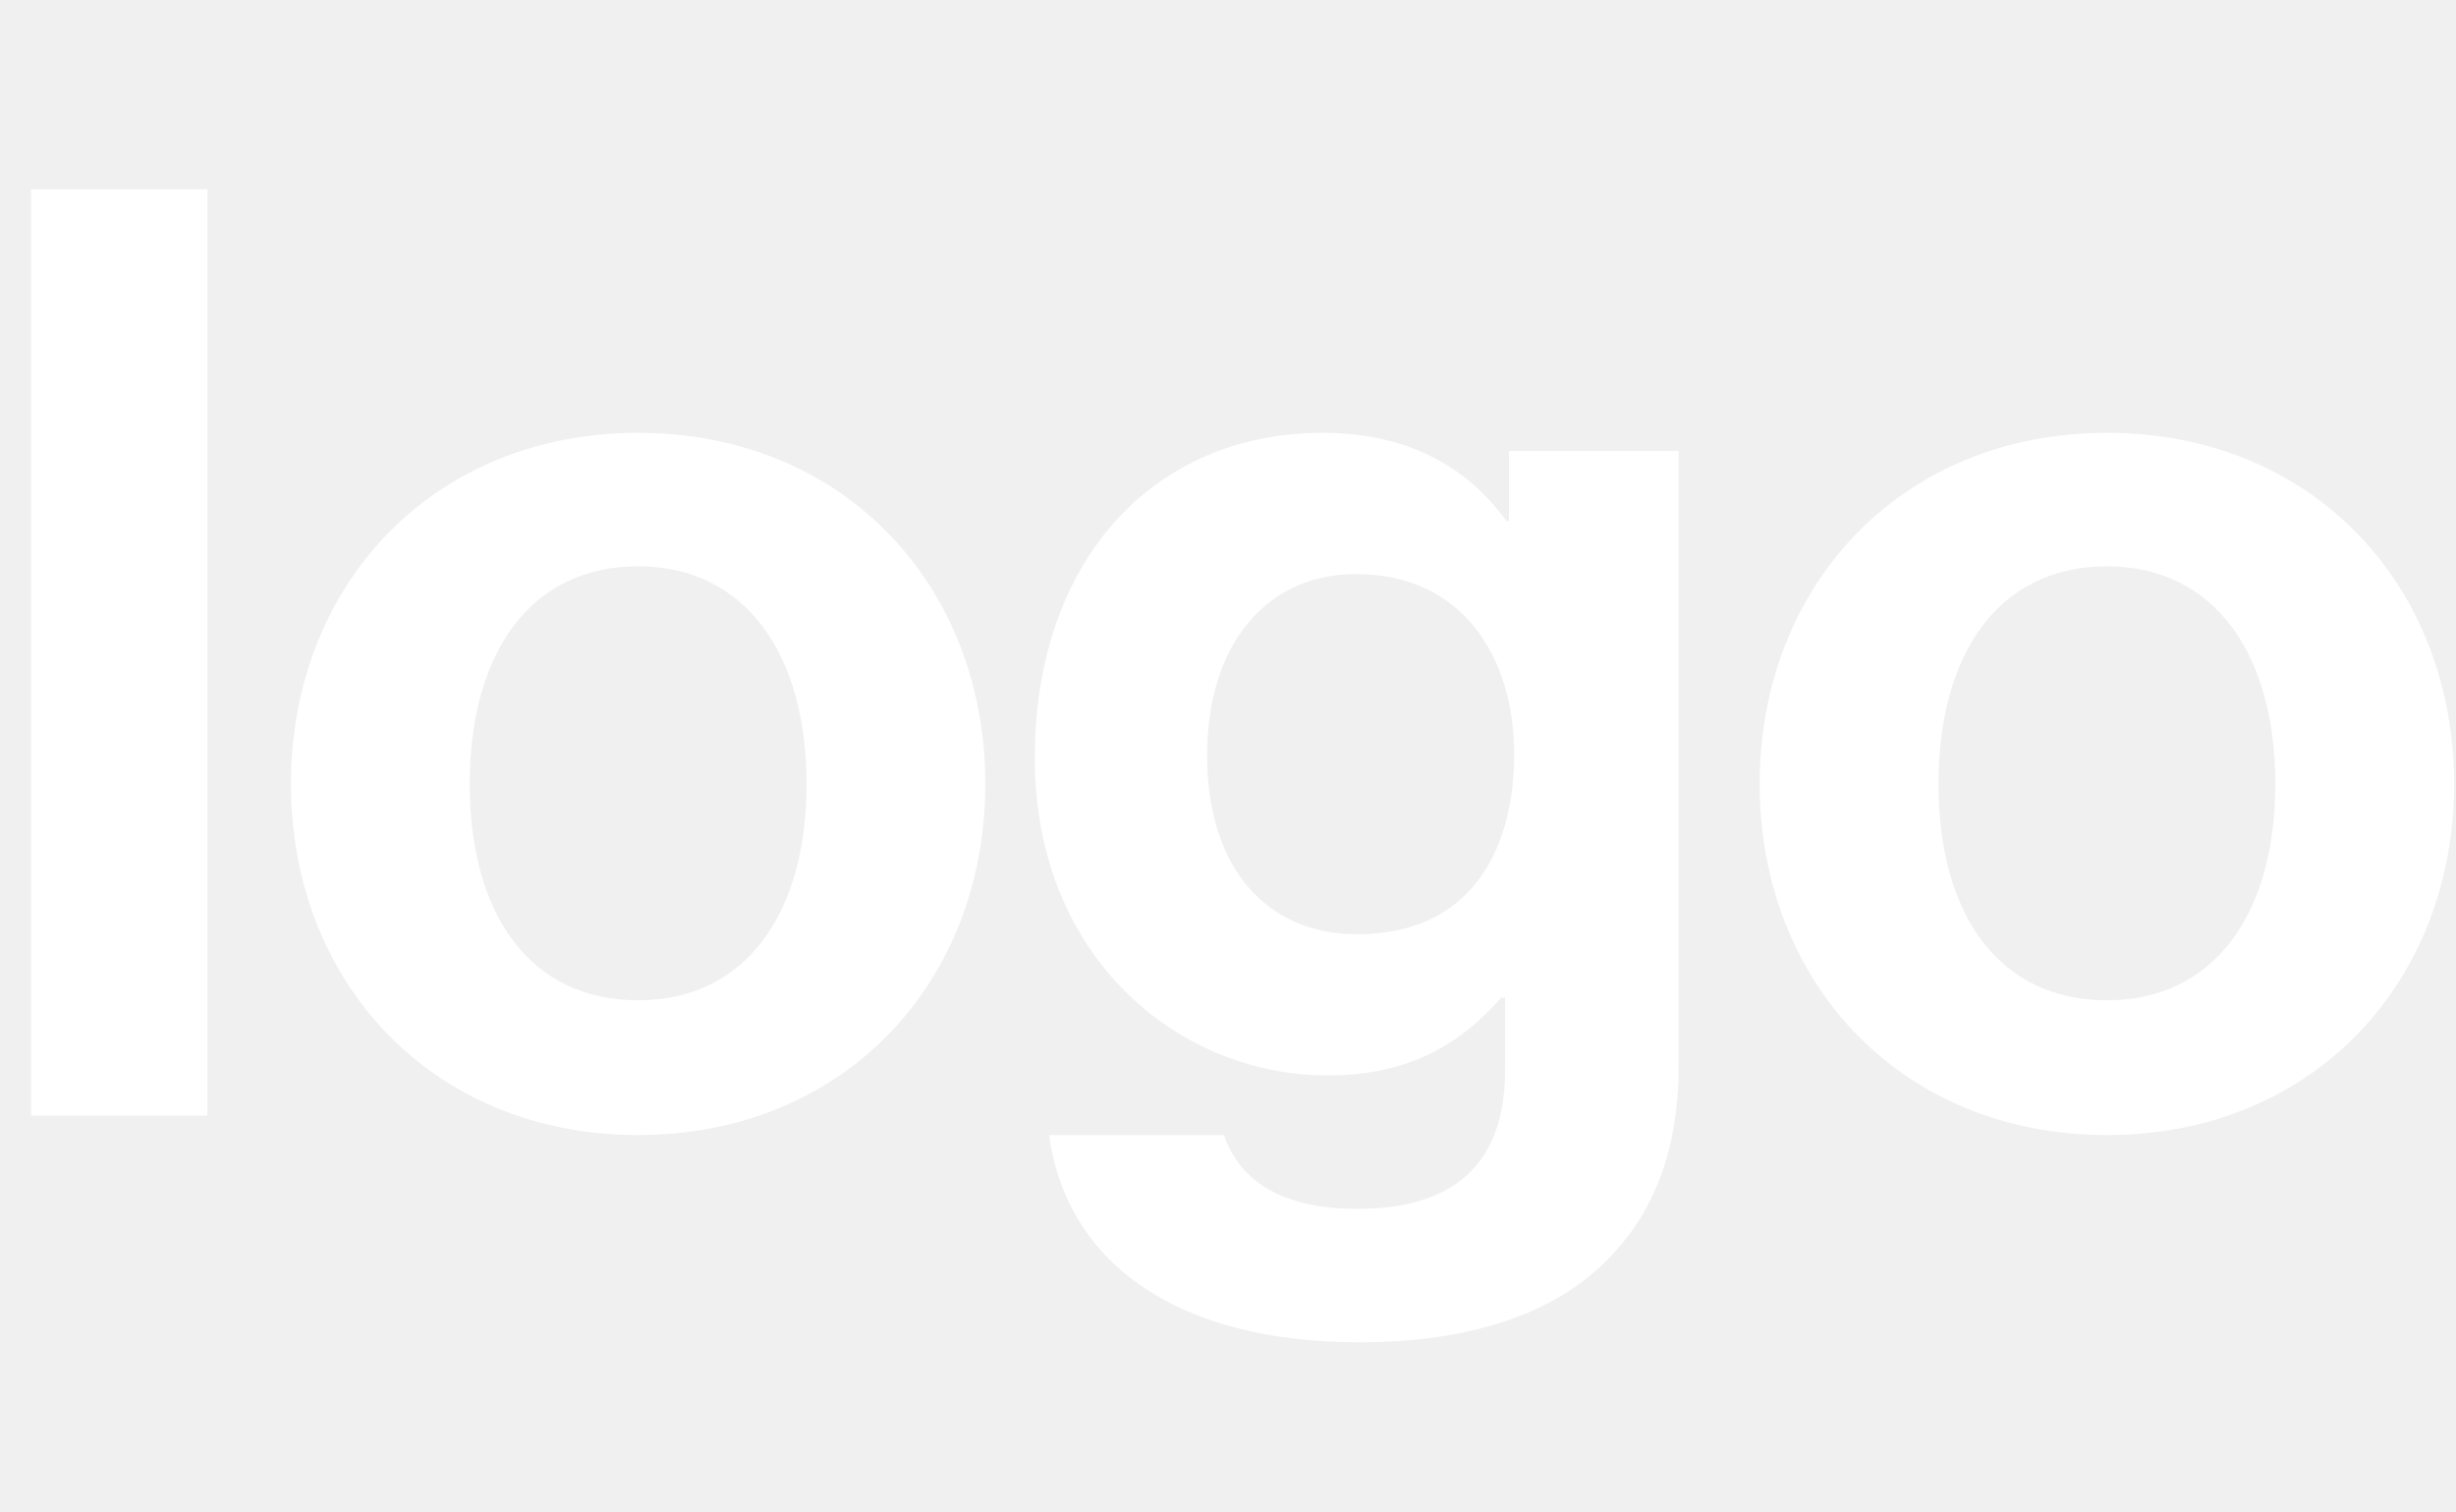
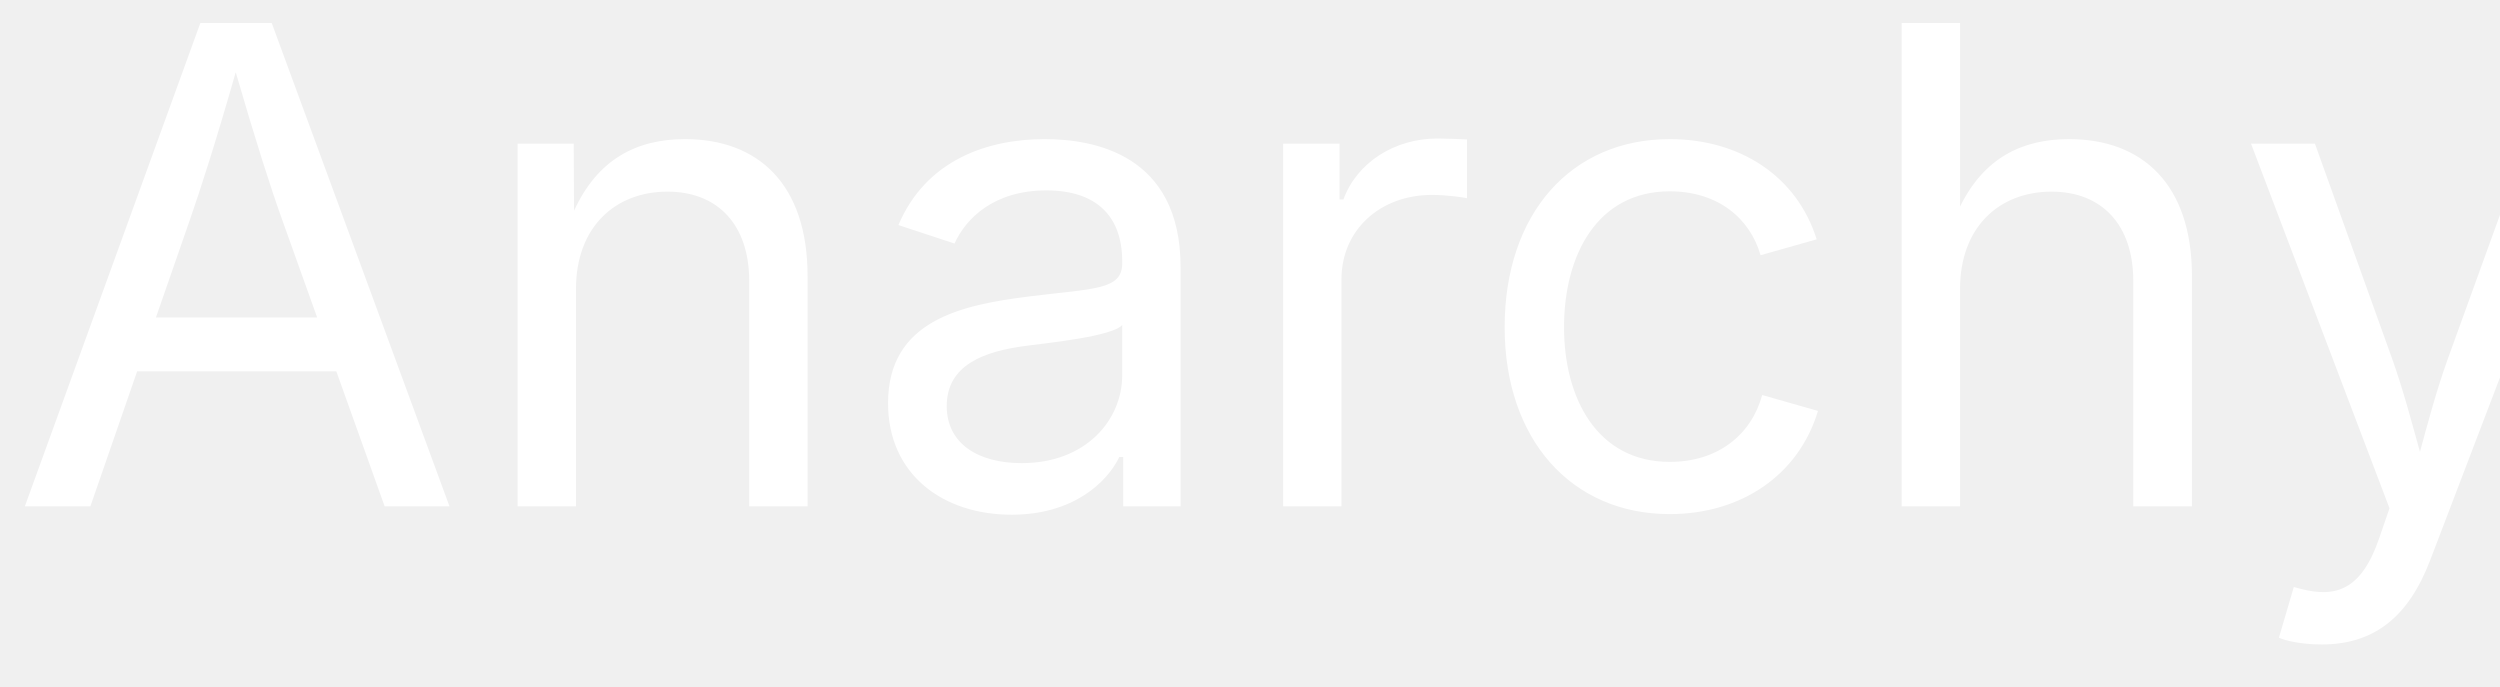
- <svg xmlns="http://www.w3.org/2000/svg" width="65" height="40" viewBox="0 0 65 40" fill="#fff">
-   <path d="M0.824 29.524H5.487V5.01H0.824V29.524Z" />
-   <path d="M16.888 30.038C22.34 30.038 26.077 25.992 26.077 20.747C26.077 15.501 22.34 11.455 16.888 11.455C11.437 11.455 7.7 15.501 7.7 20.747C7.7 25.992 11.437 30.038 16.888 30.038ZM16.888 26.472C14.008 26.472 12.431 24.175 12.431 20.747C12.431 17.318 14.008 14.987 16.888 14.987C19.734 14.987 21.346 17.318 21.346 20.747C21.346 24.175 19.734 26.472 16.888 26.472Z" />
-   <path d="M35.993 35.524C38.599 35.524 40.862 34.907 42.336 33.535C43.639 32.335 44.427 30.655 44.427 28.187V11.935H39.936V13.787H39.867C38.804 12.312 37.193 11.455 34.999 11.455C30.542 11.455 27.387 14.815 27.387 20.061C27.387 25.375 31.227 28.461 35.136 28.461C37.364 28.461 38.702 27.57 39.73 26.404H39.833V28.324C39.833 30.724 38.564 31.992 35.924 31.992C33.764 31.992 32.77 31.135 32.393 30.038H27.764C28.244 33.467 31.193 35.524 35.993 35.524ZM35.924 24.724C33.524 24.724 31.947 22.975 31.947 19.992C31.947 17.044 33.524 15.192 35.89 15.192C38.702 15.192 40.073 17.387 40.073 19.958C40.073 22.564 38.873 24.724 35.924 24.724Z" />
-   <path d="M55.761 30.038C61.212 30.038 64.95 25.992 64.95 20.747C64.95 15.501 61.212 11.455 55.761 11.455C50.31 11.455 46.572 15.501 46.572 20.747C46.572 25.992 50.31 30.038 55.761 30.038ZM55.761 26.472C52.881 26.472 51.304 24.175 51.304 20.747C51.304 17.318 52.881 14.987 55.761 14.987C58.607 14.987 60.218 17.318 60.218 20.747C60.218 24.175 58.607 26.472 55.761 26.472Z" />
+ <svg xmlns="http://www.w3.org/2000/svg" viewBox="0 178.222 501.284 137.749">
+   <defs>
+     <style>
+       @font-face {
+         font-family: 'Inter';
+         src: url('https://fonts.gstatic.com/s/inter/v12/UcCO3FwrMBGBwaW0s1Y-FFM5gA.ttf') format('truetype');
+       }
+       text {
+         fill: #fff;
+         font-family: 'Inter', sans-serif;
+         font-size: 133.2px;
+         white-space: pre;
+       }
+     </style>
+   </defs>
+   <text x="1.611" y="279.74">Anarchy</text>
</svg>
